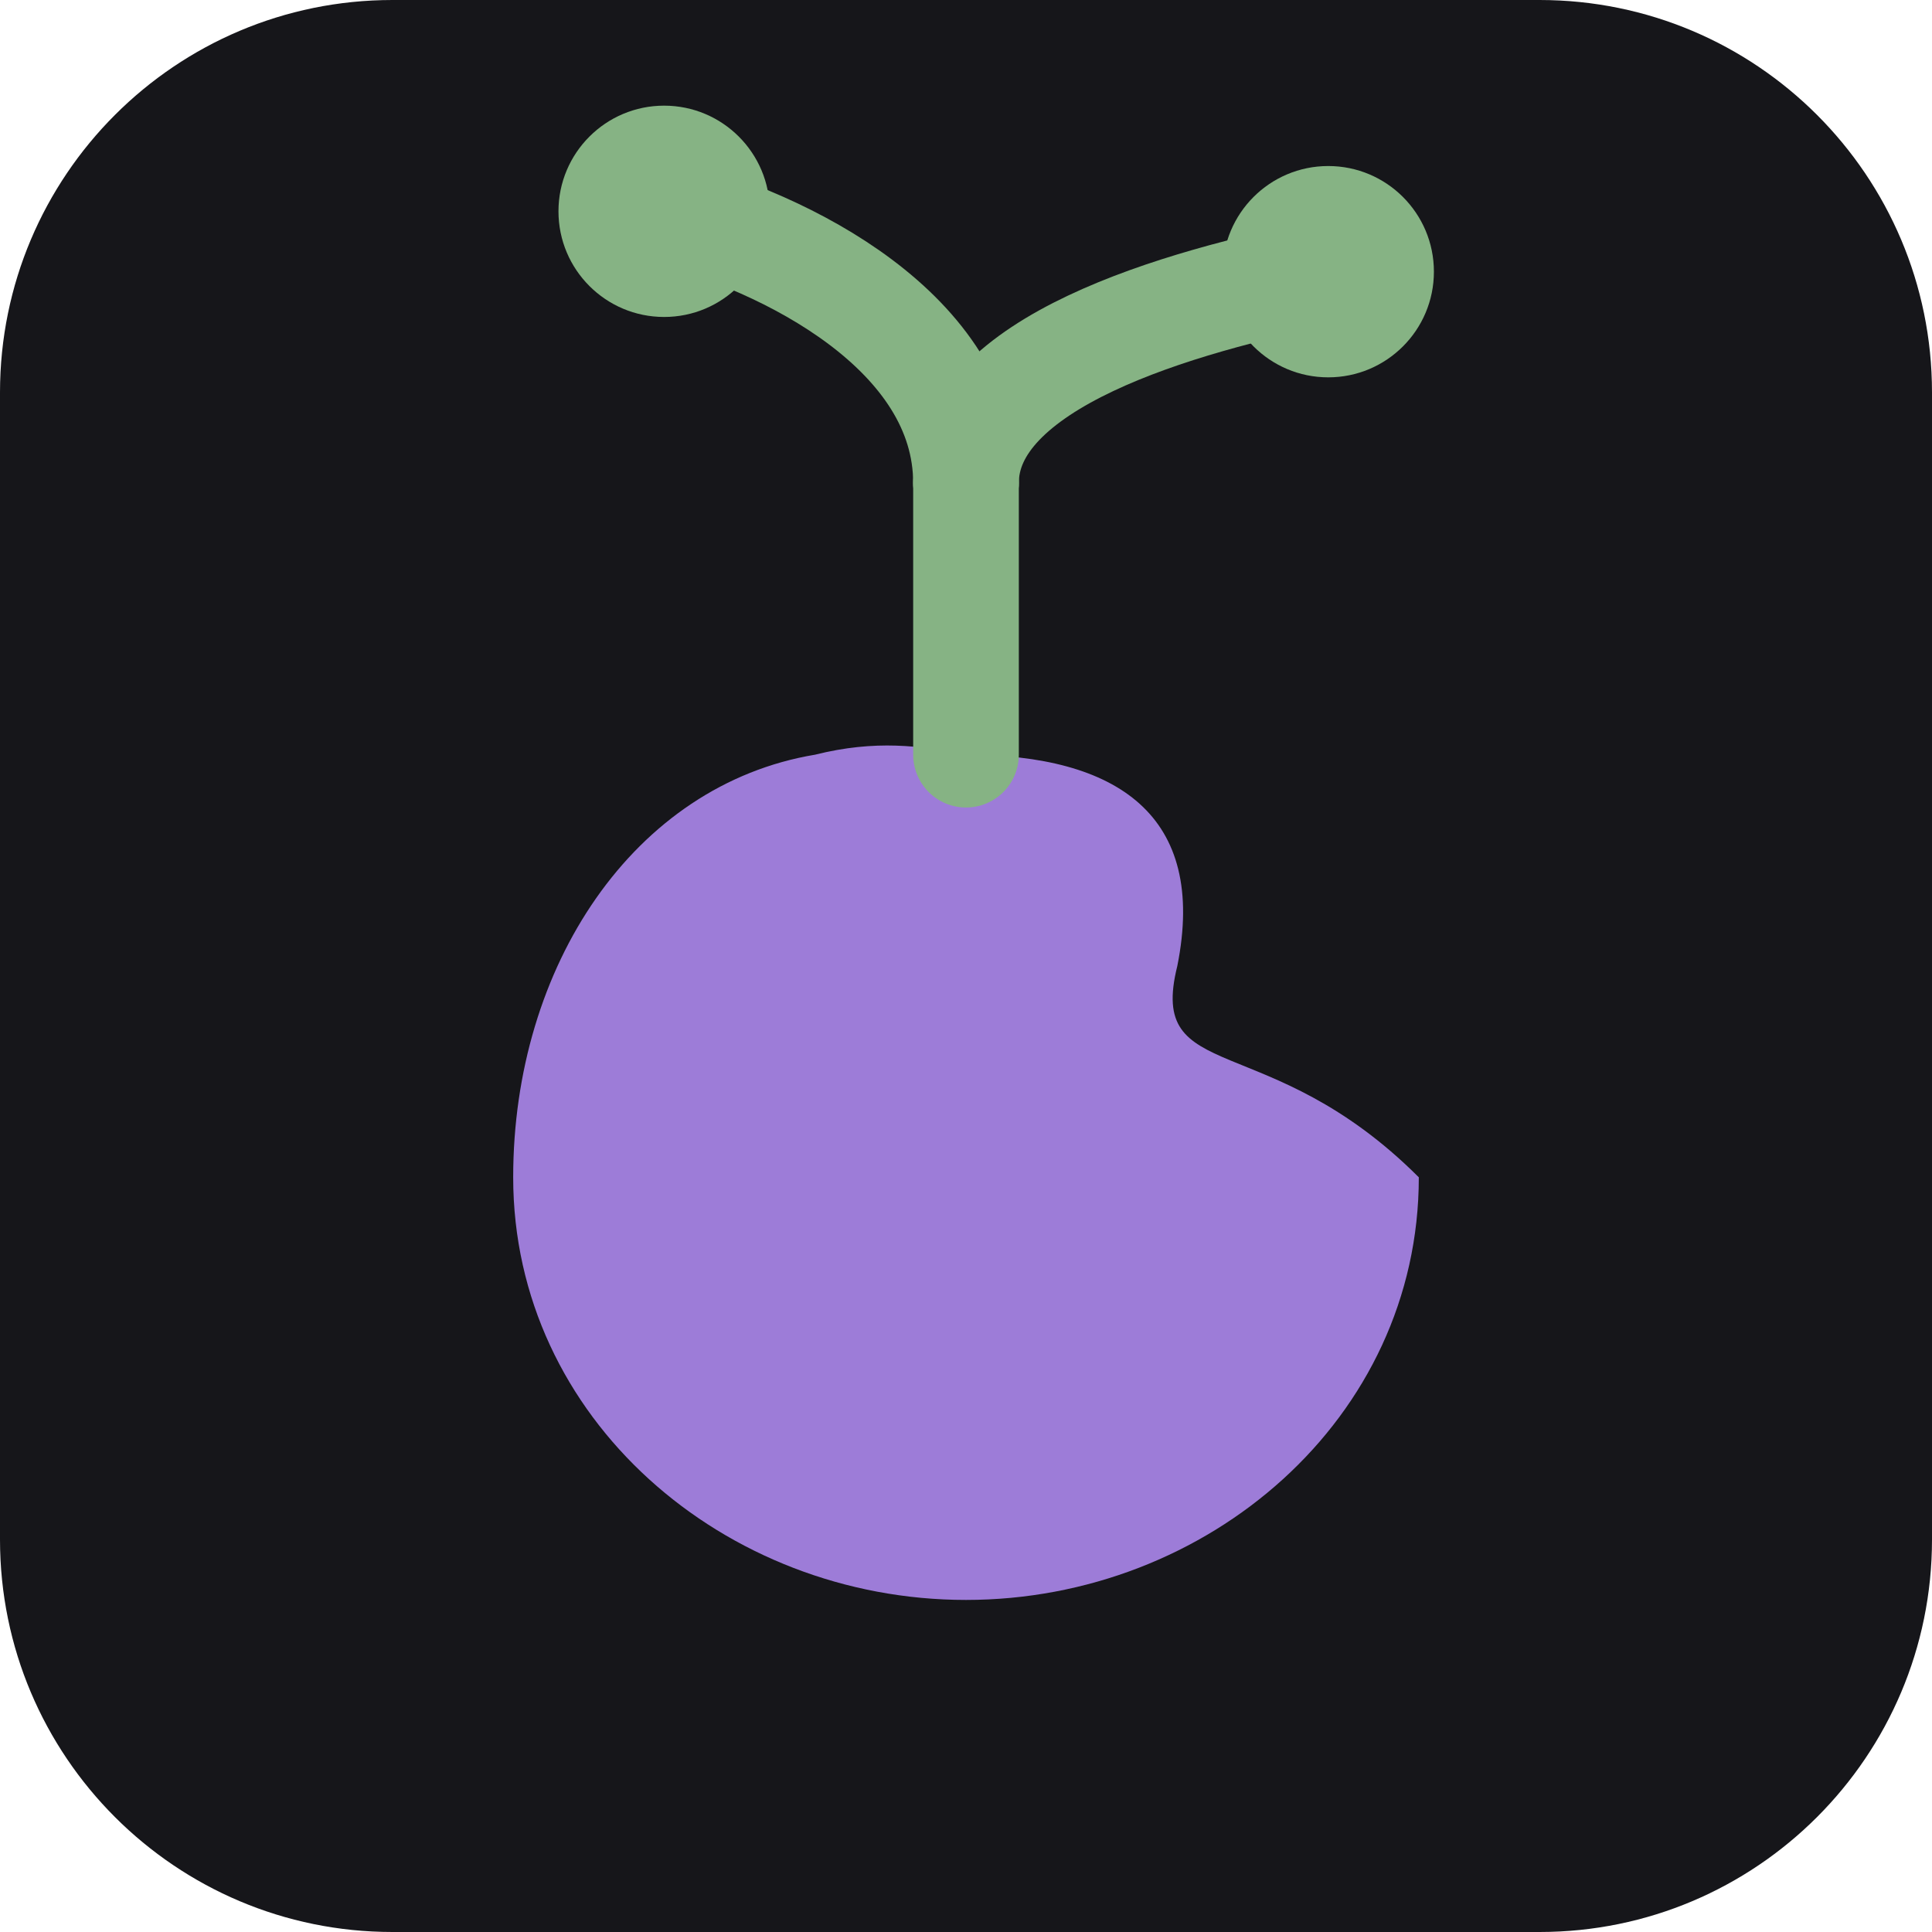
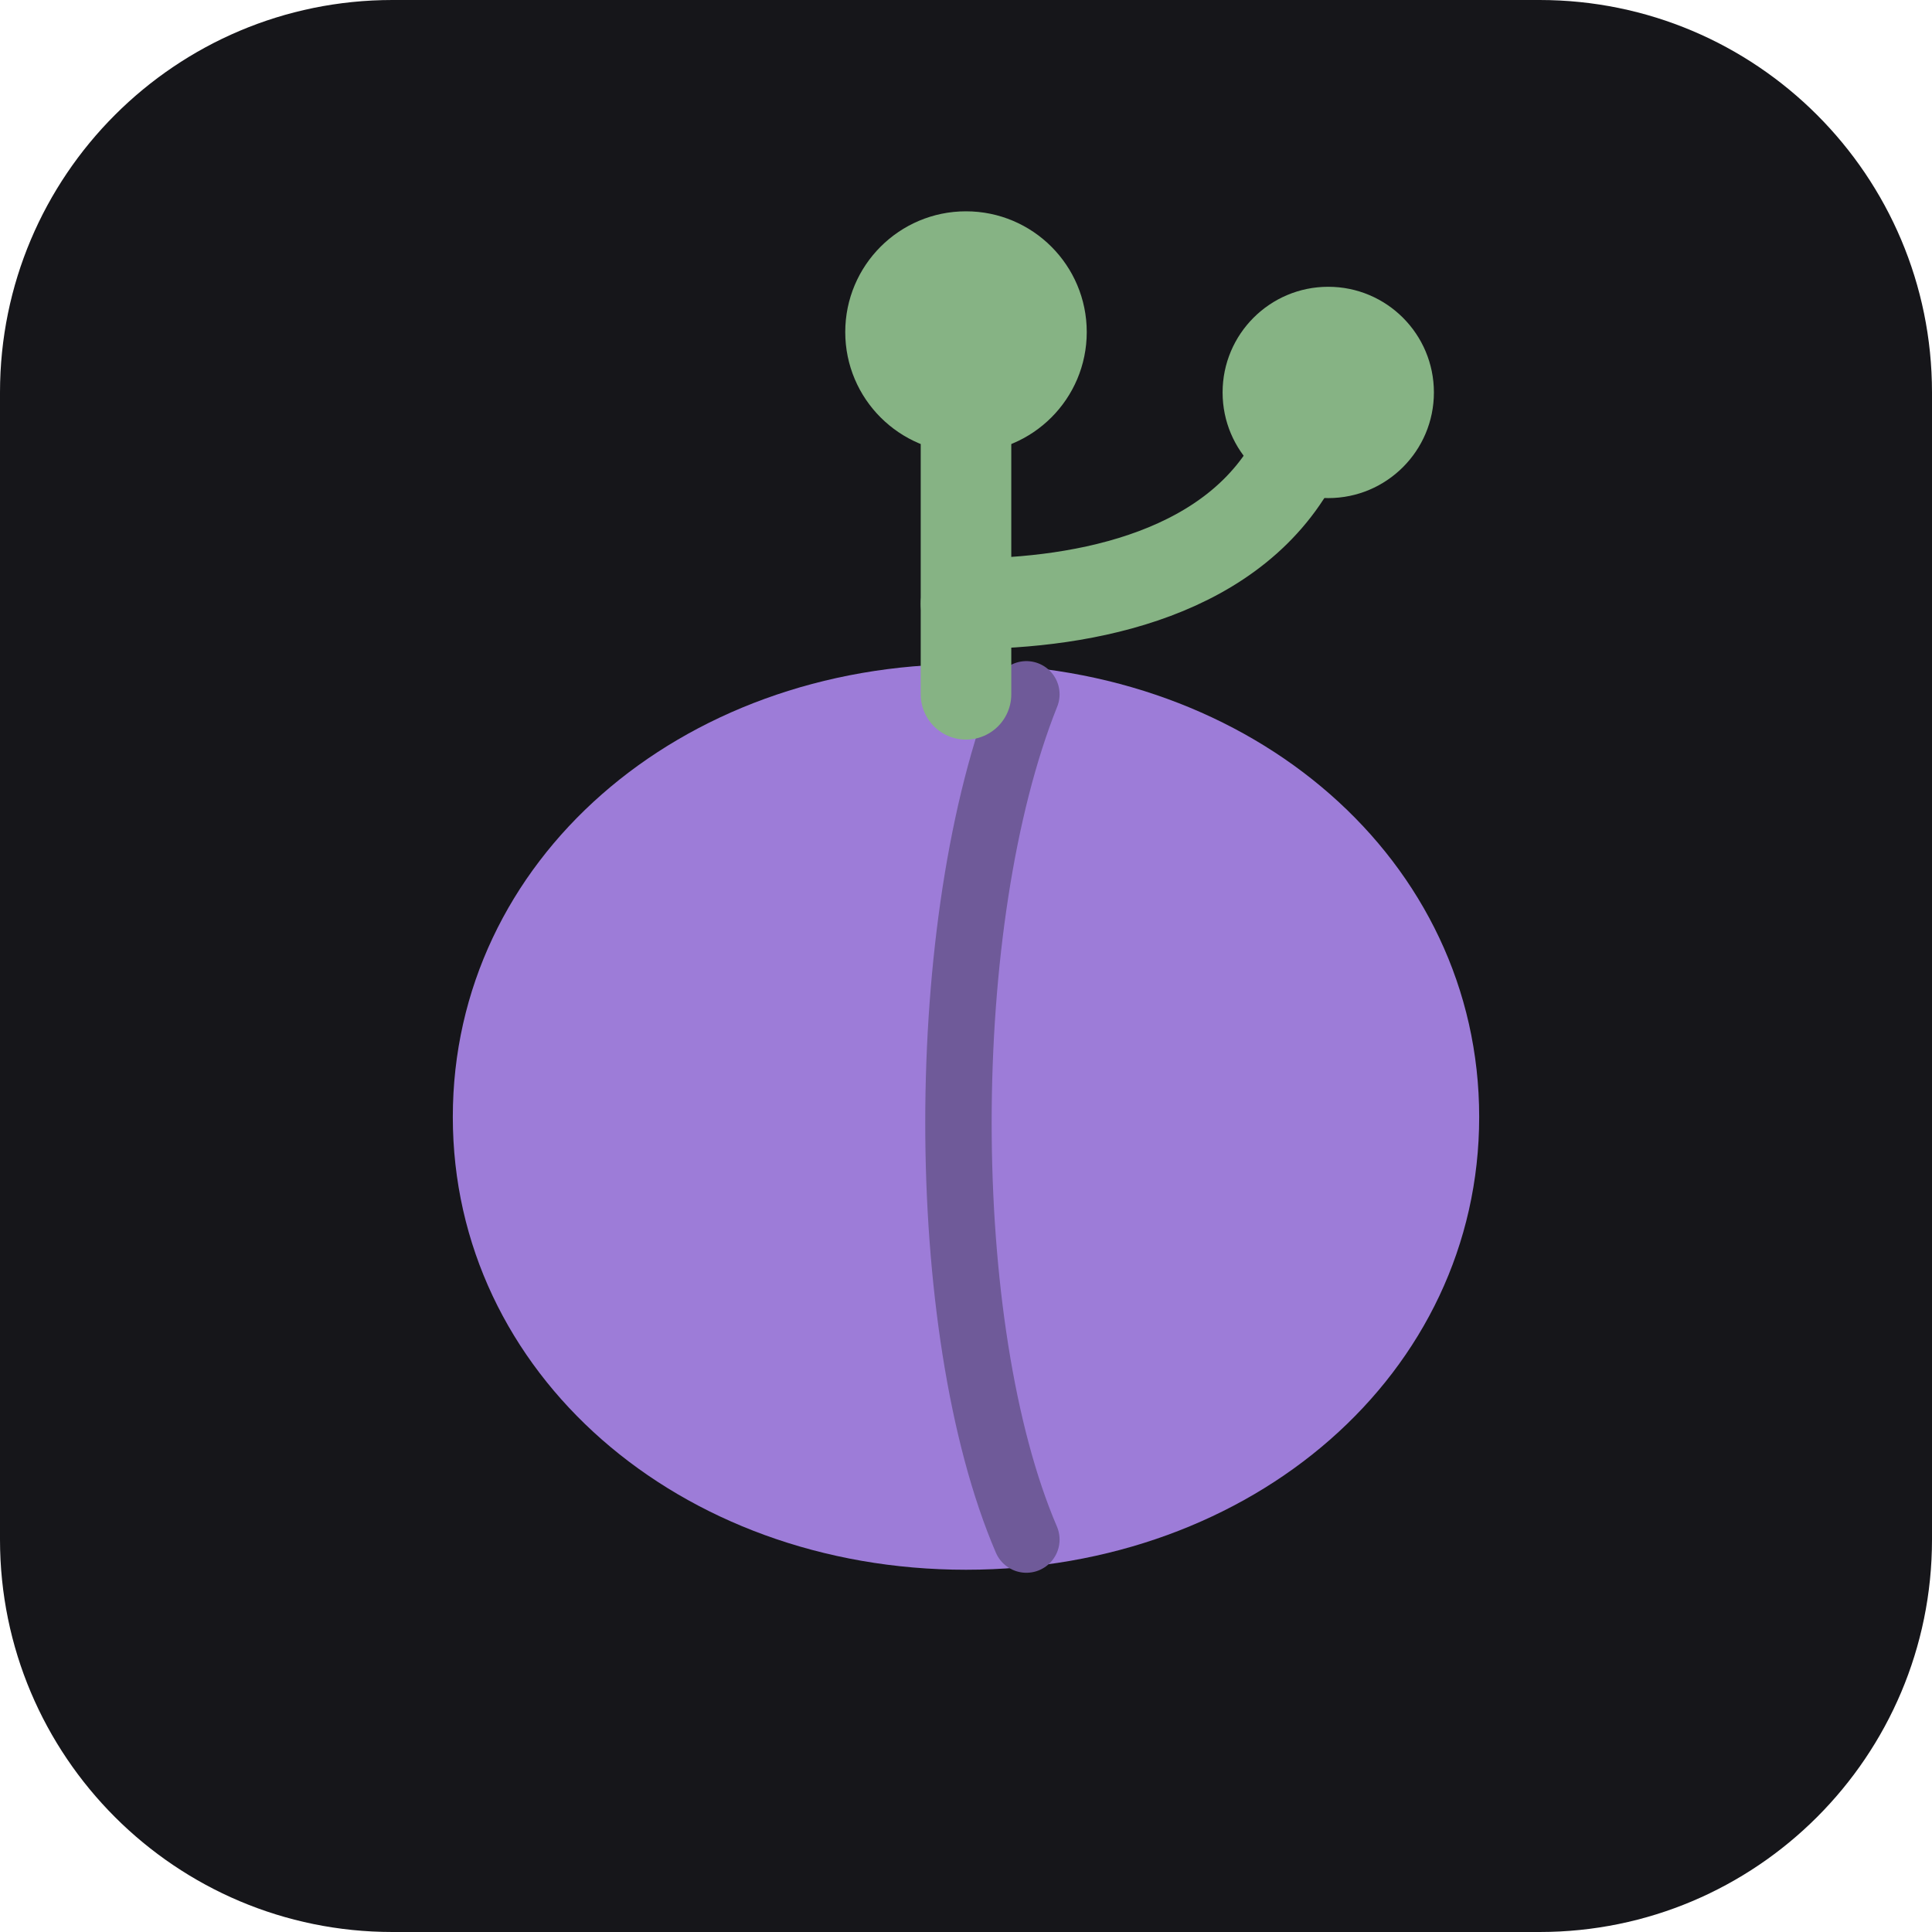
<svg xmlns="http://www.w3.org/2000/svg" viewBox="0 0 64 64">
-   <rect x="0" y="0" width="64" height="64" rx="13" ry="13" fill="#16161a" />
-   <path d="M32,25 C37,25 40,27 39,32 C38,36 42,34 47,39 C47,47 40,53 32,53 C24,53 17,47 17,39 C17,32 21,26 27,25 C29,24.5 30.5,24.7 32,25 Z" fill="#9d7cd8" />
-   <path d="M32,25 L32,16" fill="none" stroke="#86b384" stroke-width="3.5" stroke-linecap="round" />
-   <path d="M32,16 C32,11 26,8 22,7" fill="none" stroke="#86b384" stroke-width="3.5" stroke-linecap="round" />
-   <path d="M32,16 C32,12 39,10 44,9" fill="none" stroke="#86b384" stroke-width="3.5" stroke-linecap="round" />
-   <circle cx="22" cy="7" r="3.5" fill="#86b384" />
-   <circle cx="44" cy="9" r="3.5" fill="#86b384" />
+   <rect x="0" y="0" width="64" height="64" rx="13" fill="#16161a" />
+   <path d="M32,22        C41.5,22 49,28.5 49,37        C49,45.5 41.5,52 32,52        C22.5,52 15,45.5 15,37        C15,28.5 22.5,22 32,22 Z" fill="#9d7cd8" />
+   <path d="M34,23 C31,30.5 31,44 34,51" fill="none" stroke="#6f5a99" stroke-width="2.2" stroke-linecap="round" />
+   <path d="M32,23 L32,13" fill="none" stroke="#86b384" stroke-width="3" stroke-linecap="round" />
+   <path d="M32,20 C36,20 41,19 43,15" fill="none" stroke="#86b384" stroke-width="3" stroke-linecap="round" />
+   <circle cx="32" cy="11" r="4" fill="#86b384" />
+   <circle cx="44" cy="13" r="3.5" fill="#86b384" />
</svg>
